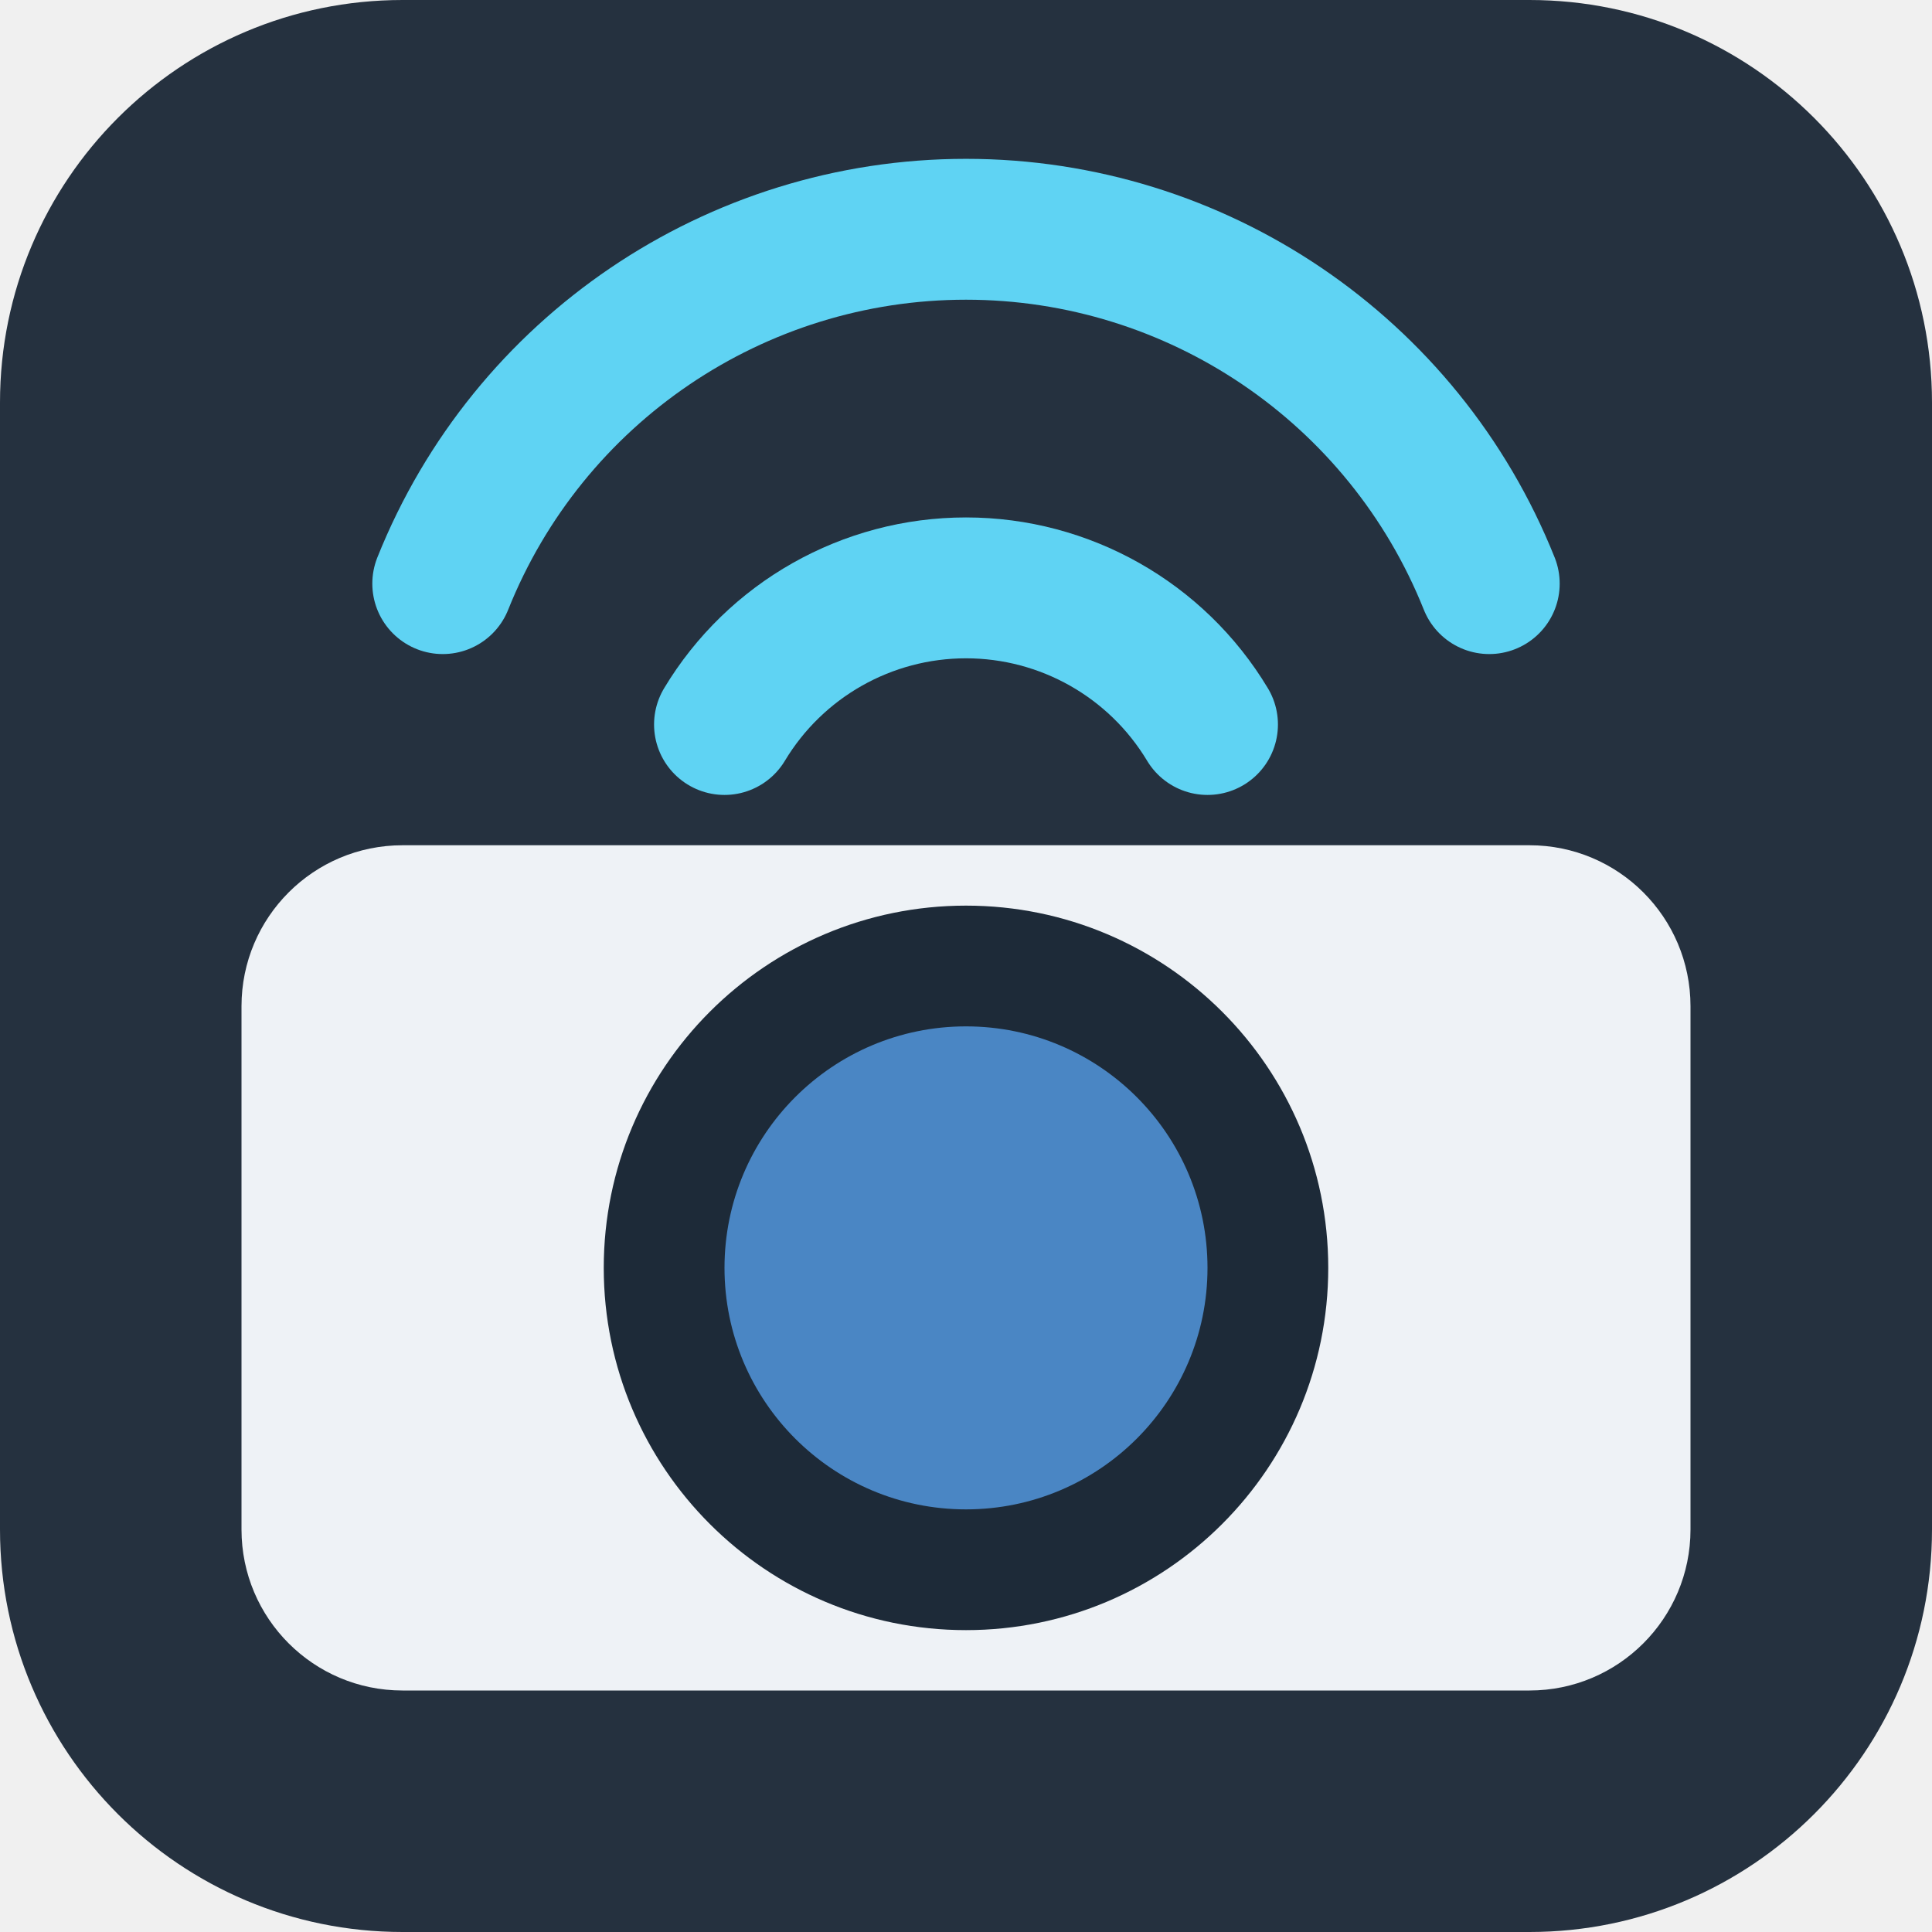
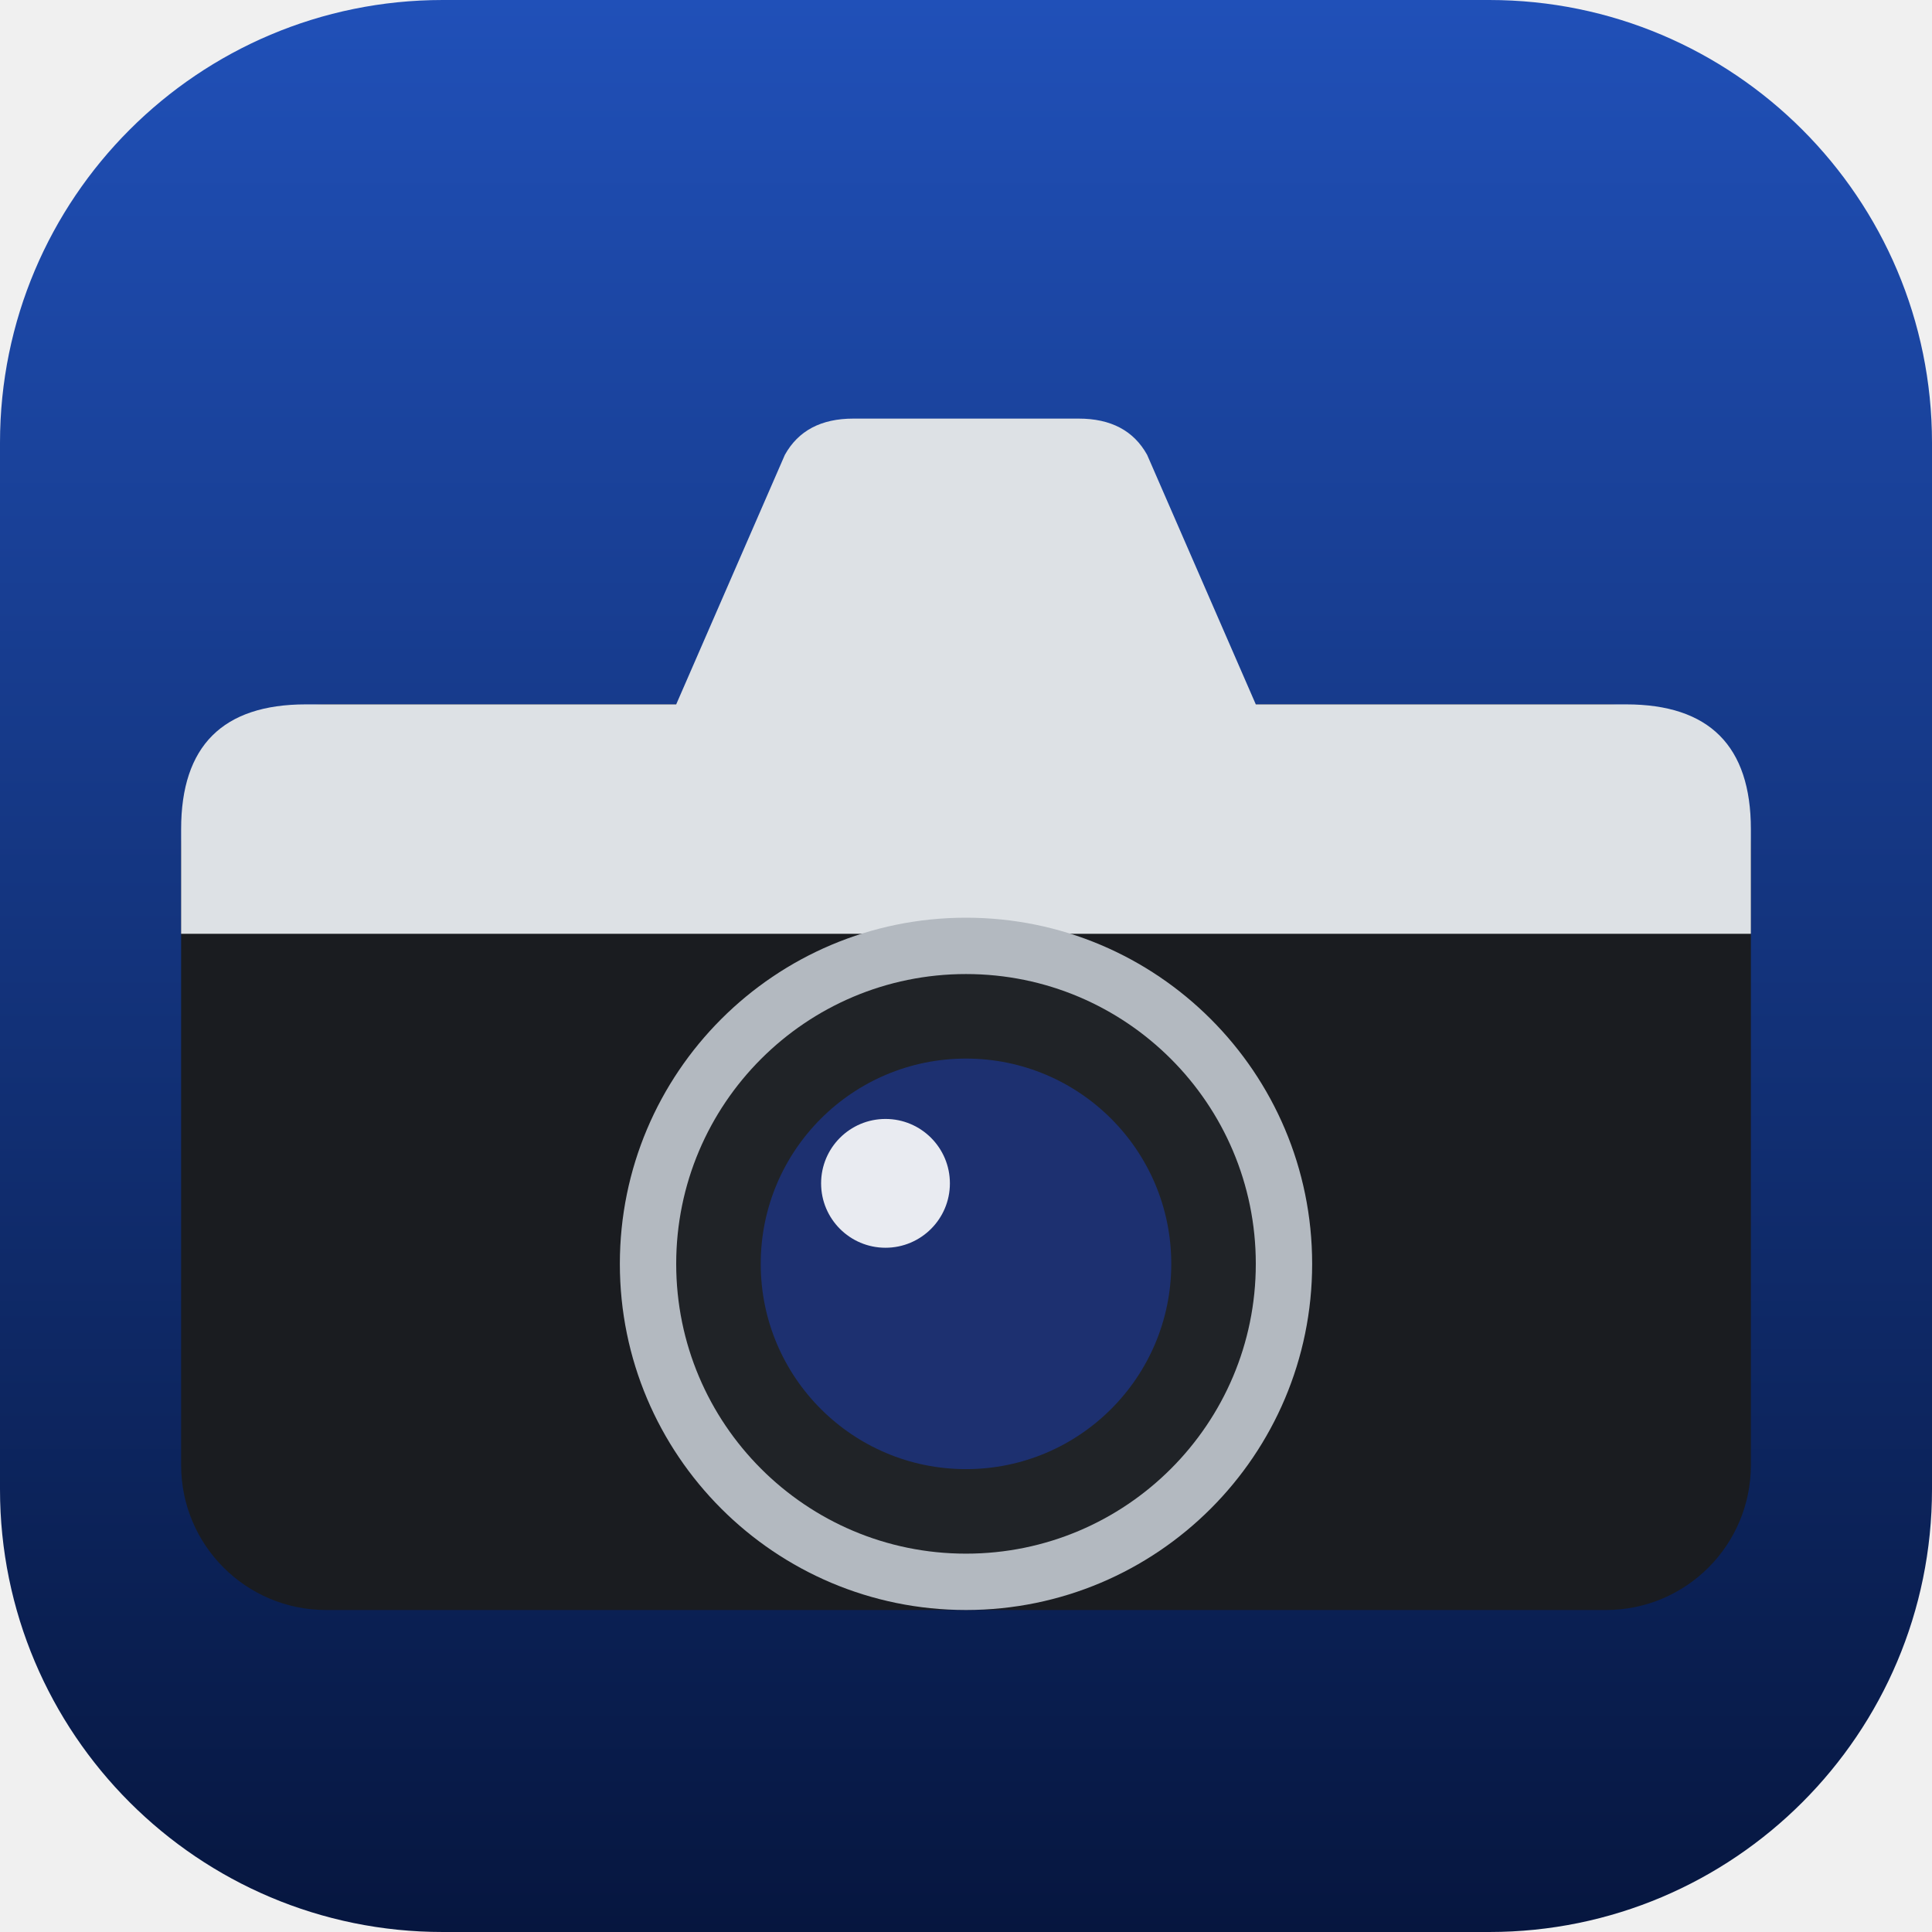
<svg xmlns="http://www.w3.org/2000/svg" viewBox="0 0 48 48" width="48" height="48">
-   <rect width="48" height="48" rx="10" fill="#25313f" />
-   <g fill="none" stroke="#5fd3f3" stroke-width="3.5" stroke-linecap="round">
-     <path d="M 11 14.5 A 14 14 0 0 1 37 14.5" />
-     <path d="M 18 18 A 7 7 0 0 1 30 18" />
-   </g>
-   <rect x="6" y="21" width="36" height="21" rx="4" fill="#eef2f6" />
-   <circle cx="24" cy="31.5" r="9" fill="#1d2a38" />
-   <circle cx="24" cy="31.5" r="6" fill="#4a86c4" />
+   <defs>
+     <linearGradient id="f" x1="0" y1="0" x2="0" y2="48" gradientUnits="userSpaceOnUse">
+       <stop offset="0" stop-color="#2050b8" />
+       <stop offset="1" stop-color="#06163f" />
+     </linearGradient>
+   </defs>
+   <rect width="48" height="48" rx="11" fill="url(#f)" />
+   <rect x="4.5" y="17.5" width="39" height="22.5" rx="3.6" fill="#1a1c20" />
+   <path d="M4.5 23.2 V20.6 Q4.5 17.5 7.6 17.5 H16.8 L19.5 11.3 Q20 10.4 21.2 10.4 H26.8            Q28 10.4 28.5 11.3 L31.2 17.5 H40.4 Q43.5 17.5 43.5 20.6 V23.2 Z" fill="#dde1e5" />
+   <circle cx="24" cy="31.4" r="8.6" fill="#b3b9c0" />
+   <circle cx="24" cy="31.4" r="7.2" fill="#202327" />
+   <circle cx="24" cy="31.4" r="5.1" fill="#1d3070" />
+   <circle cx="22" cy="29.4" r="1.6" fill="#ffffff" opacity="0.9" />
</svg>
